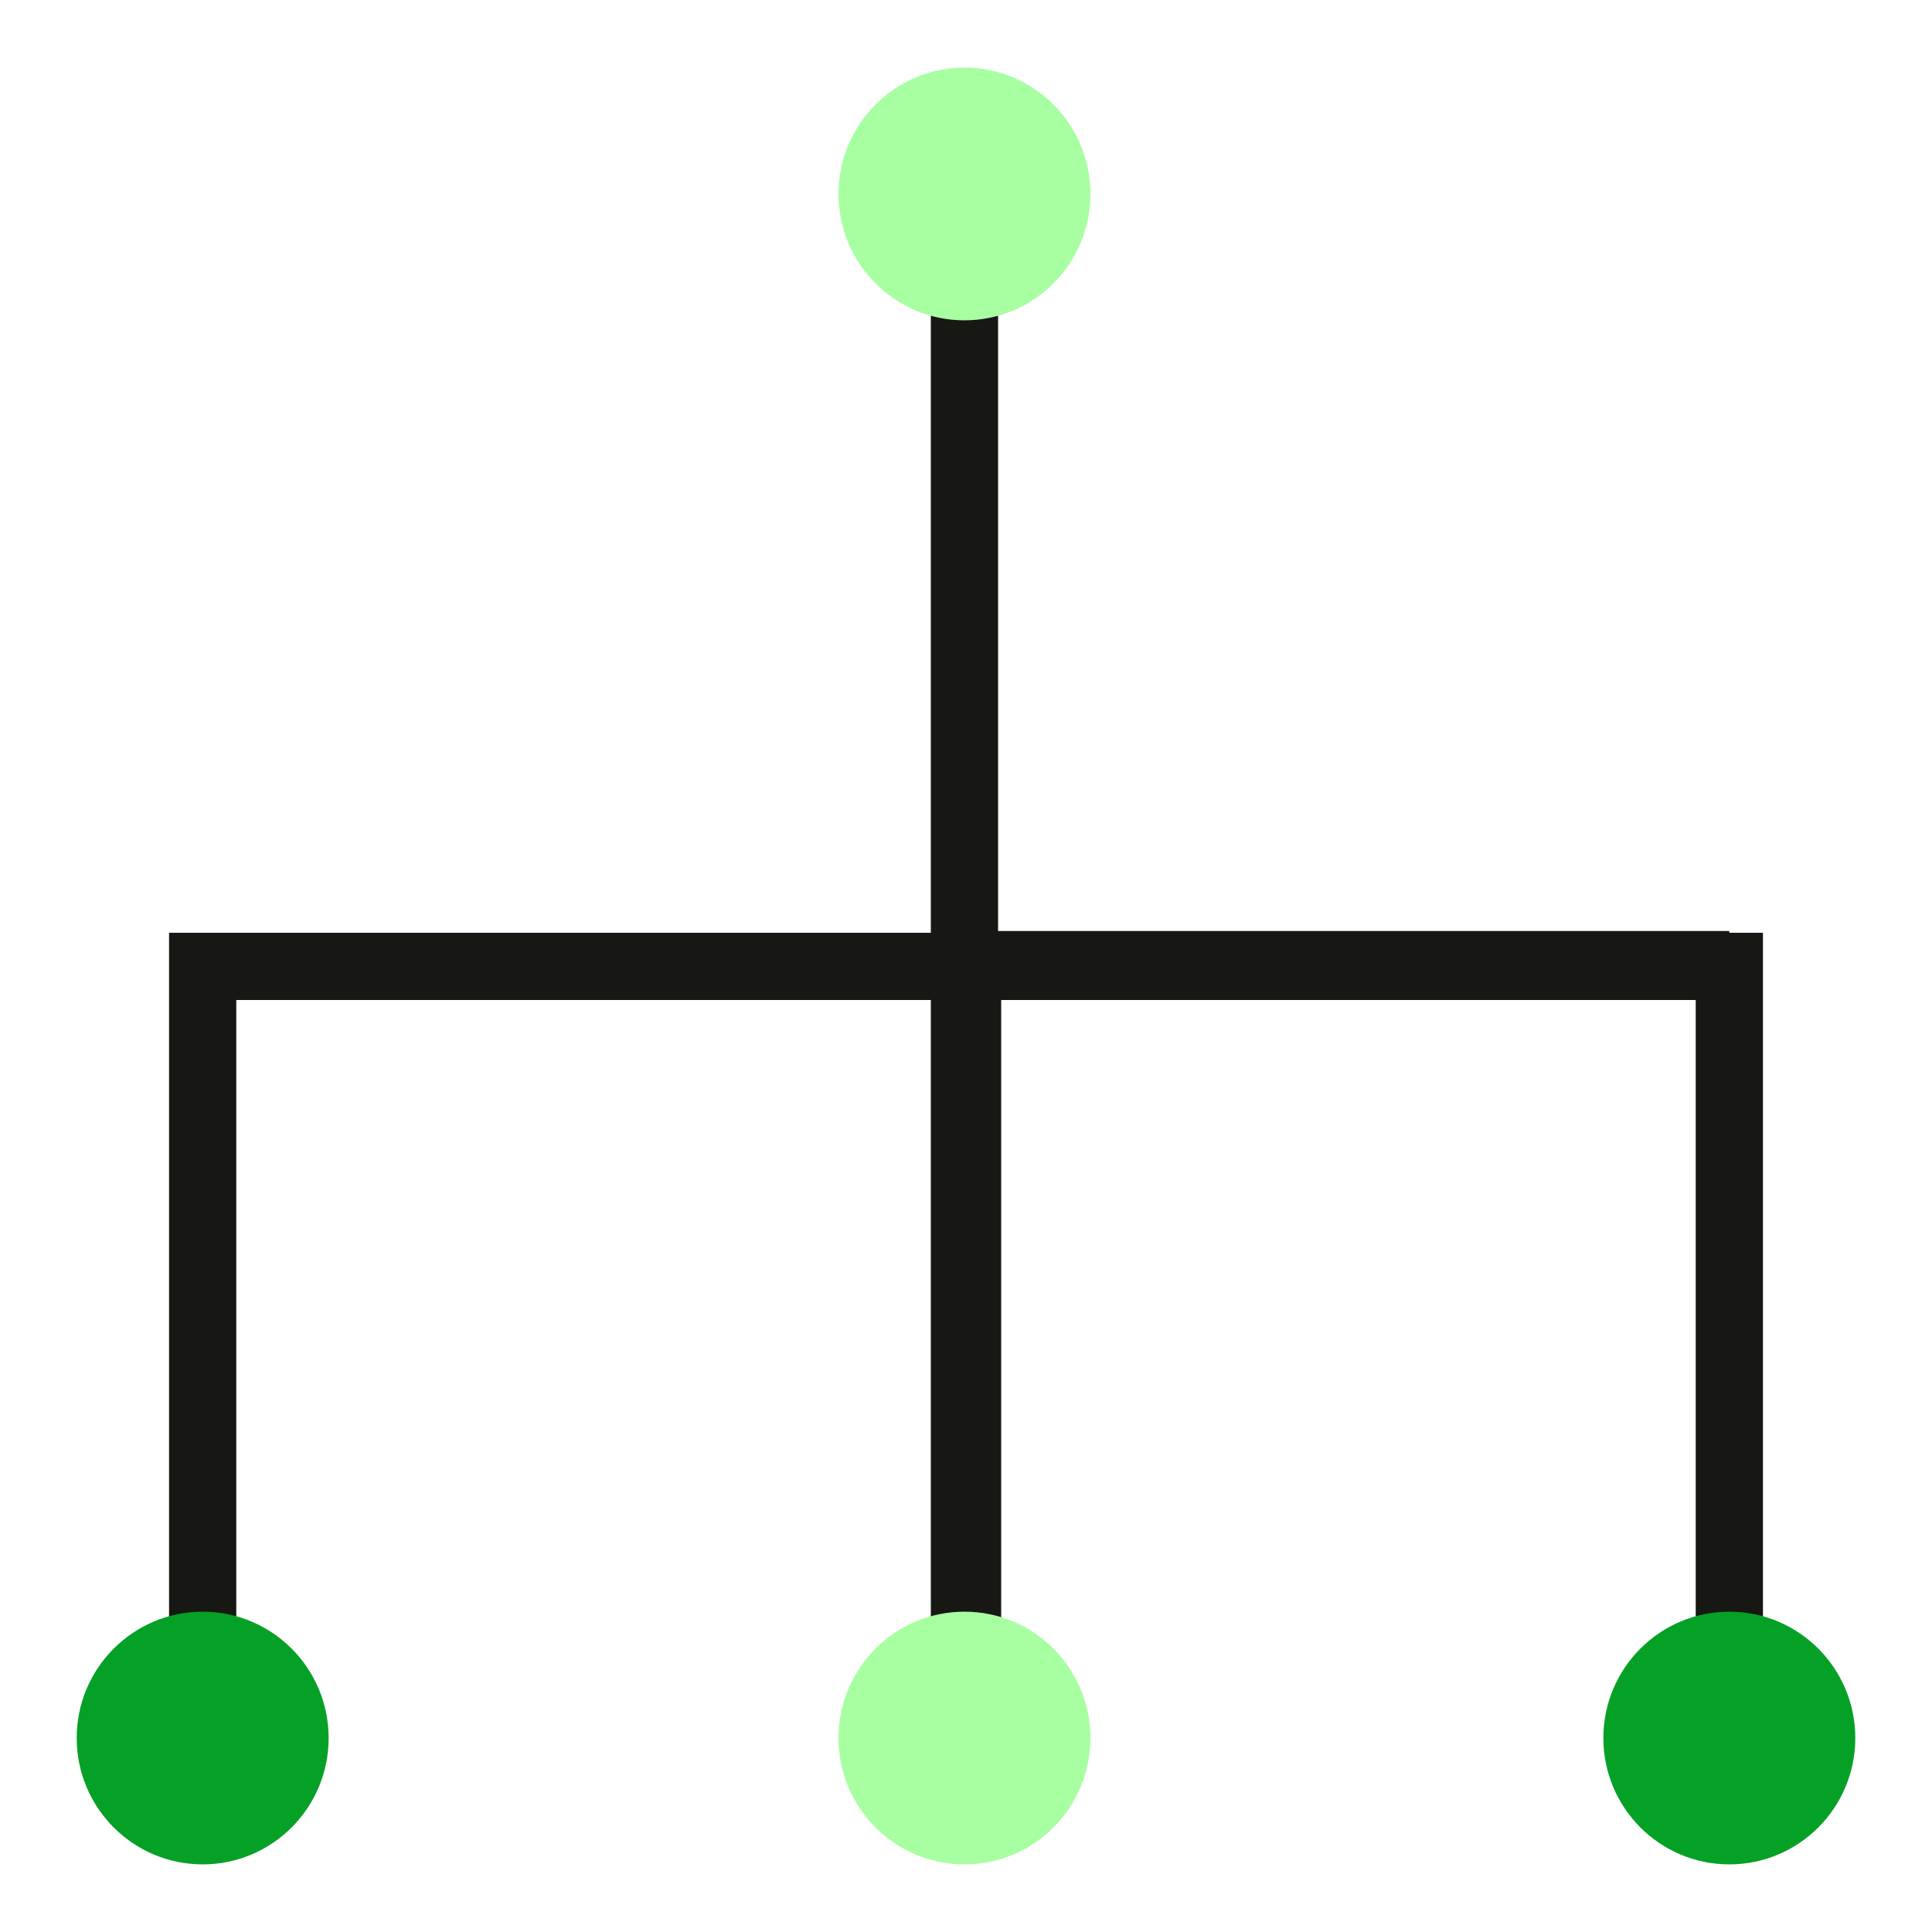
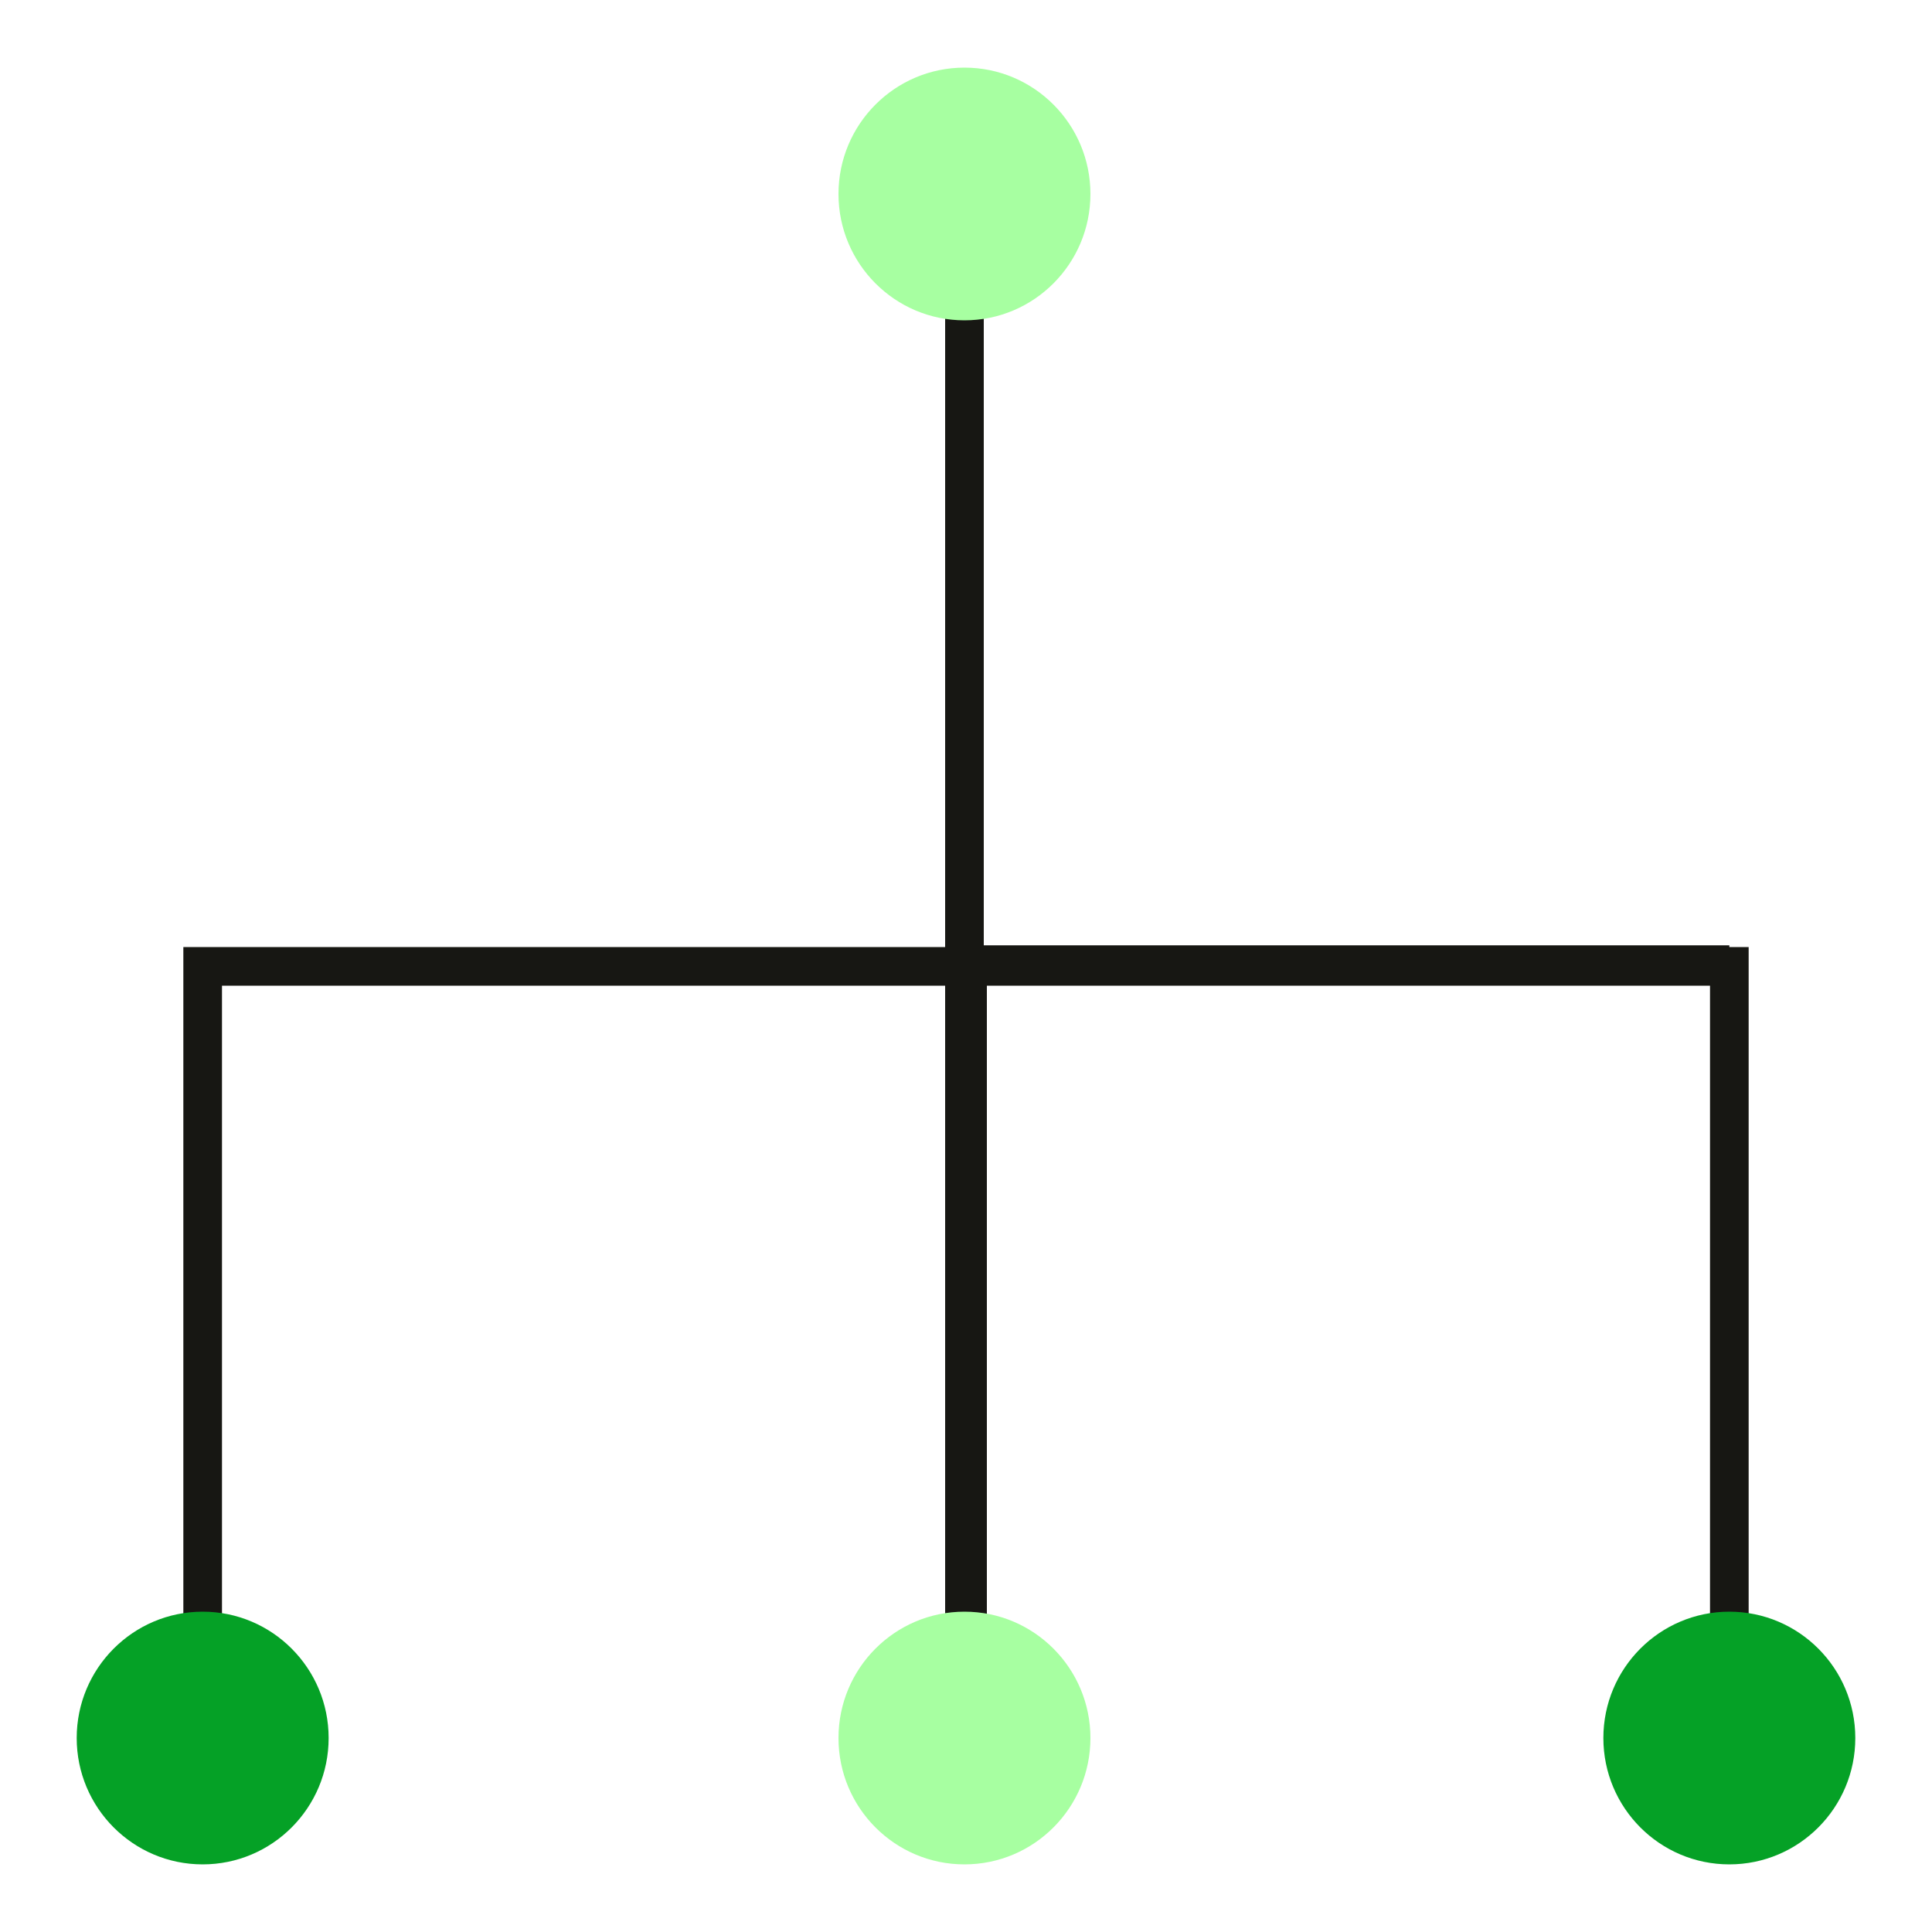
- <svg xmlns="http://www.w3.org/2000/svg" id="Layer_1" data-name="Layer 1" viewBox="0 0 100 100">
+ <svg xmlns="http://www.w3.org/2000/svg" data-tags="icons, classification" id="Layer_1" version="1.1" viewBox="0 0 100 100">
  <defs>
-     <style>.cls-1{fill:#05a126}.cls-2{fill:none;stroke:#171713;stroke-miterlimit:10;stroke-width:3.48px}.cls-3{fill:#a7ffa1}</style>
+     <style>.st0{fill:none;stroke:#171713;stroke-miterlimit:10;stroke-width:2px}.st1{fill:#05a126}.st2{fill:#a7ffa1}</style>
  </defs>
-   <g id="Layer_1-2" data-name="Layer 1-2">
-     <g>
-       <path class="cls-2" d="M50.08,89.75v-39.73H10.49v39.73" />
-       <path class="cls-2" d="M89.51,89.75v-39.73h-39.59v39.73" />
-       <path class="cls-2" d="M49.92,49.93V10.2s0,39.73,0,39.73ZM49.92,49.93h39.59" />
-       <path class="cls-1" d="M10.49,96.5c3.6,0,6.52-2.93,6.52-6.54s-2.92-6.54-6.52-6.54-6.52,2.93-6.52,6.54,2.92,6.54,6.52,6.54Z" />
-       <path class="cls-1" d="M89.51,96.5c3.6,0,6.52-2.93,6.52-6.54s-2.92-6.54-6.52-6.54-6.52,2.93-6.52,6.54,2.92,6.54,6.52,6.54Z" />
-       <path class="cls-3" d="M49.92,16.58c3.6,0,6.52-2.93,6.52-6.54s-2.92-6.54-6.52-6.54-6.52,2.93-6.52,6.54,2.92,6.54,6.52,6.54Z" />
-       <path class="cls-3" d="M49.92,96.5c3.6,0,6.52-2.93,6.52-6.54s-2.92-6.54-6.52-6.54-6.52,2.93-6.52,6.54,2.92,6.54,6.52,6.54Z" />
-     </g>
+   <g id="Layer_1-2">
+     <path class="st0" d="M50.08,89.75v-39.73H10.49v39.73" />
+     <path class="st0" d="M89.51,89.75v-39.73h-39.59v39.73M49.92,49.93V10.2v39.73ZM49.92,49.93h39.59" />
+     <path class="st1" d="M10.49,96.5c3.6,0,6.52-2.93,6.52-6.54s-2.92-6.54-6.52-6.54-6.52,2.93-6.52,6.54,2.92,6.54,6.52,6.54M89.51,96.5c3.6,0,6.52-2.93,6.52-6.54s-2.92-6.54-6.52-6.54-6.52,2.93-6.52,6.54,2.92,6.54,6.52,6.54" />
+     <path class="st2" d="M49.92,16.58c3.6,0,6.52-2.93,6.52-6.54s-2.92-6.54-6.52-6.54-6.52,2.93-6.52,6.54,2.92,6.54,6.52,6.54M49.92,96.5c3.6,0,6.52-2.93,6.52-6.54s-2.92-6.54-6.52-6.54-6.52,2.93-6.52,6.54,2.92,6.54,6.52,6.54" />
  </g>
</svg>
